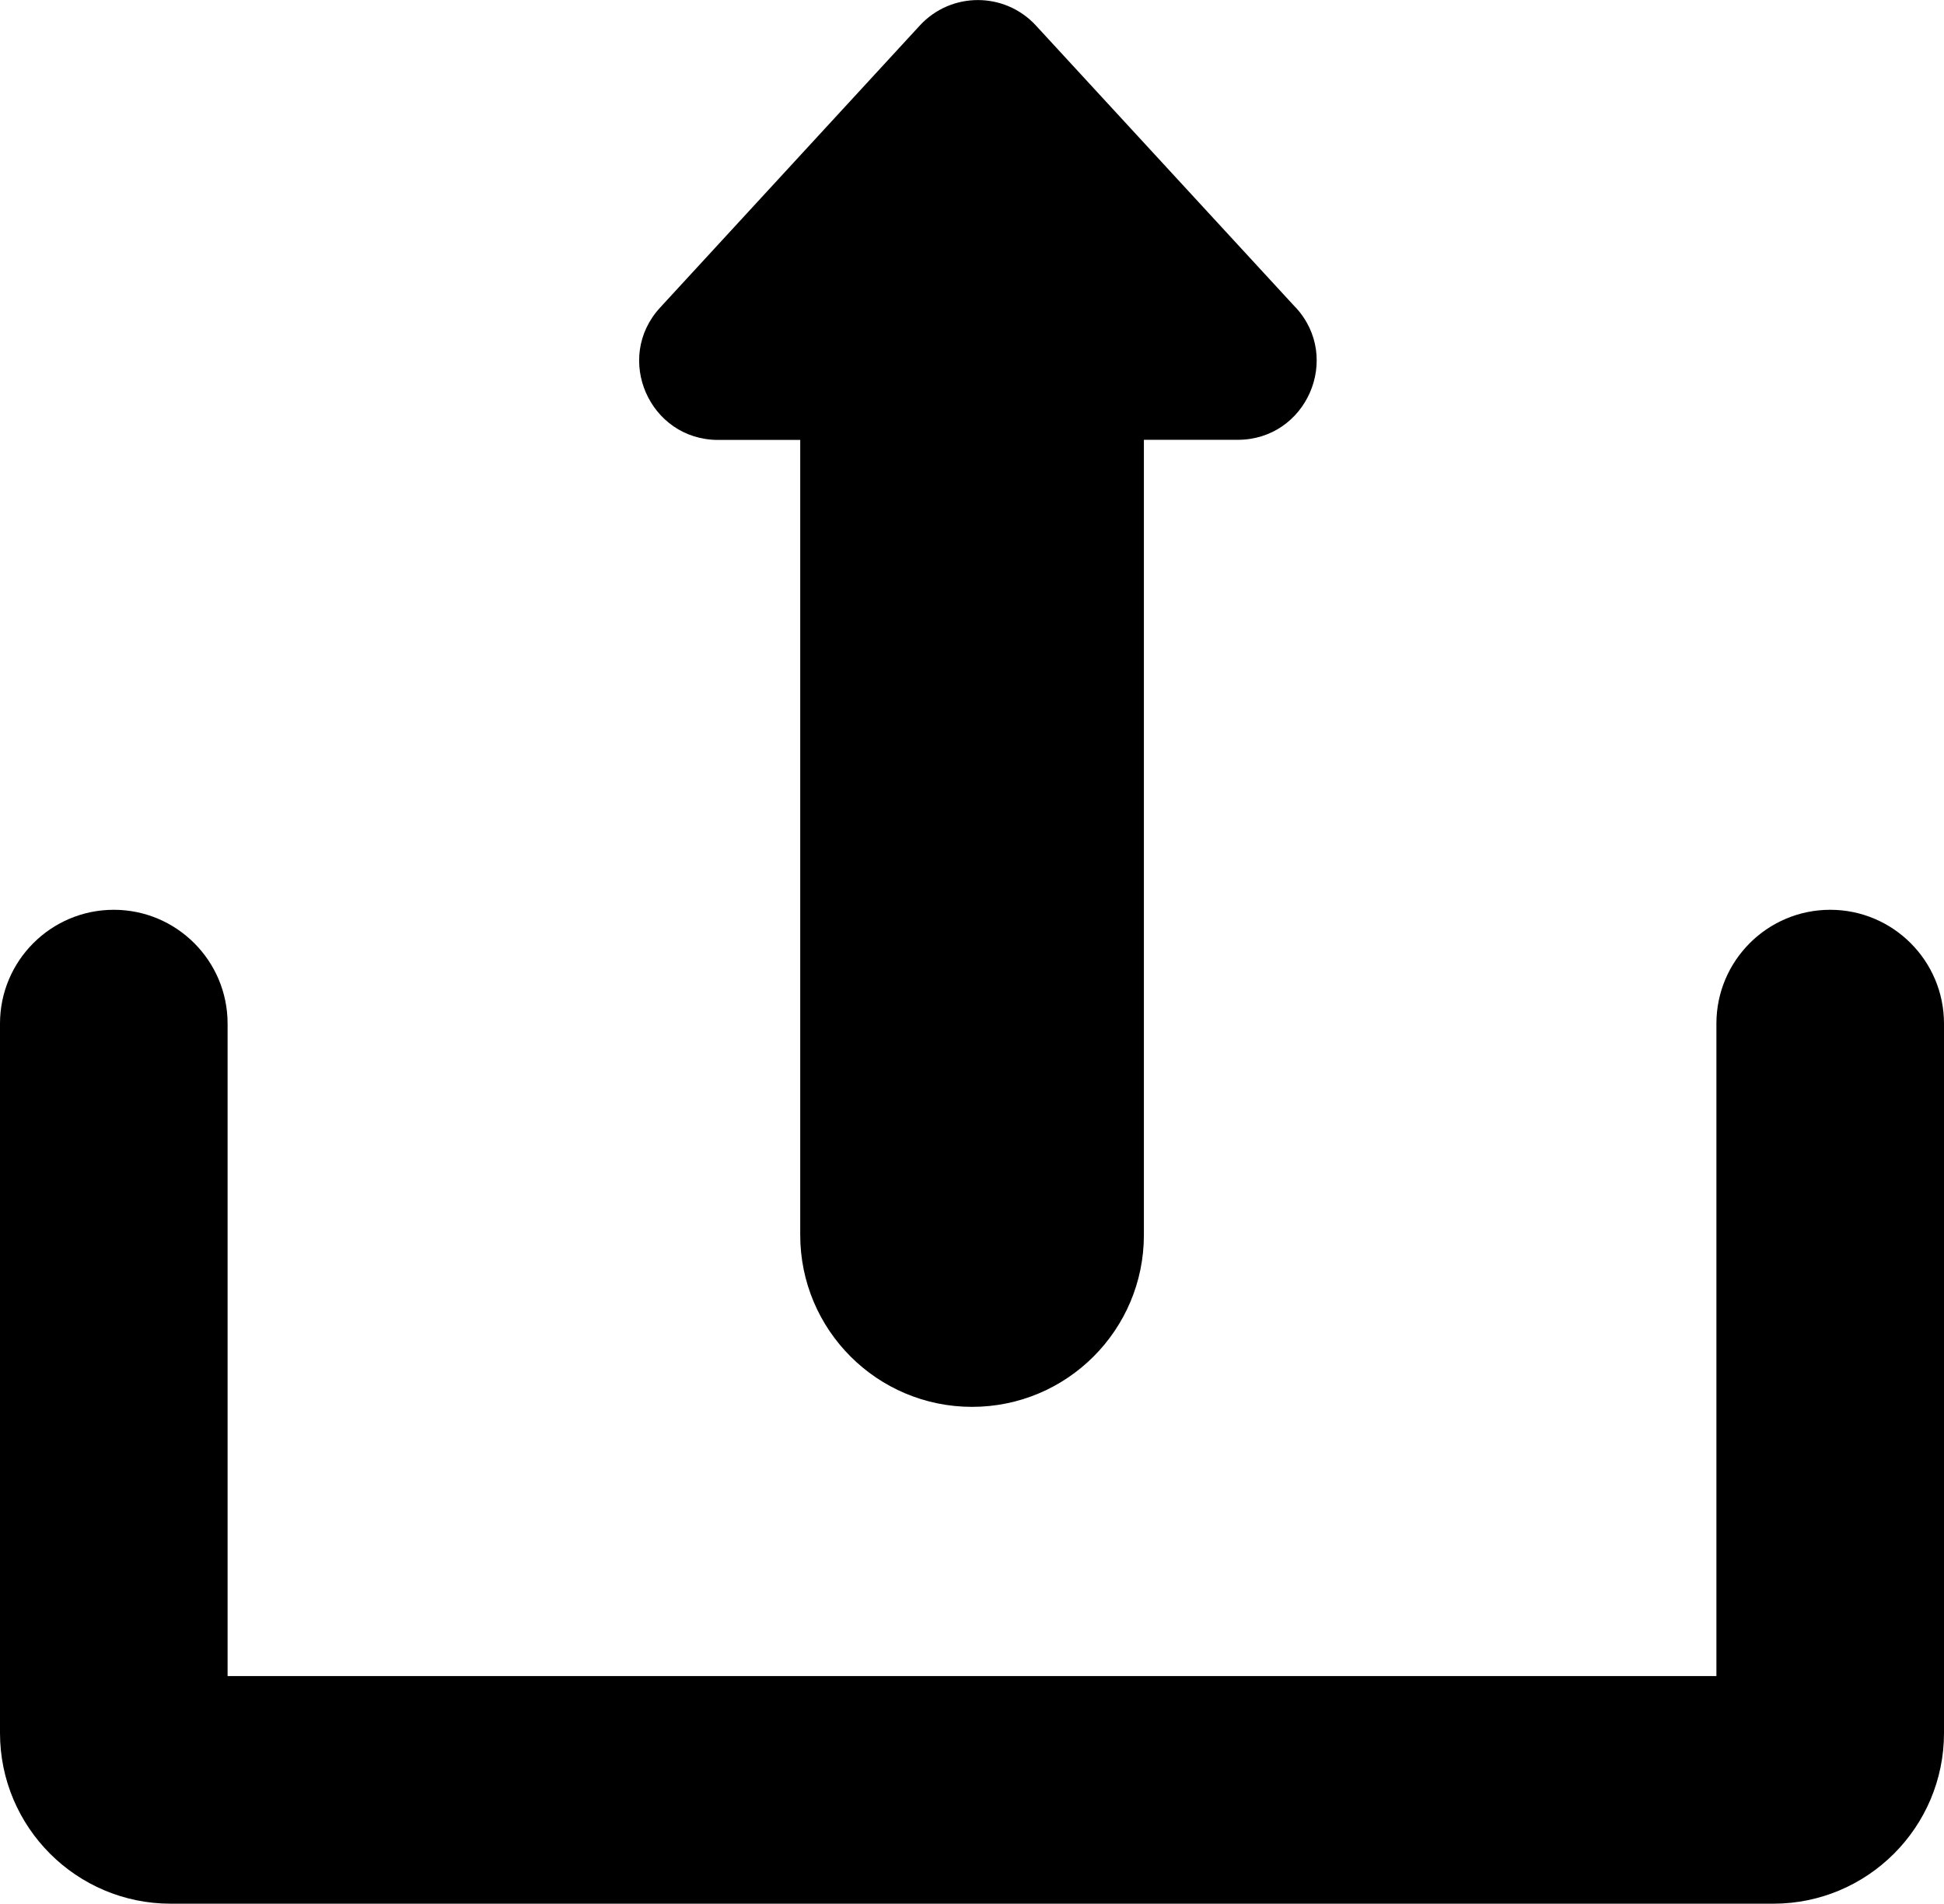
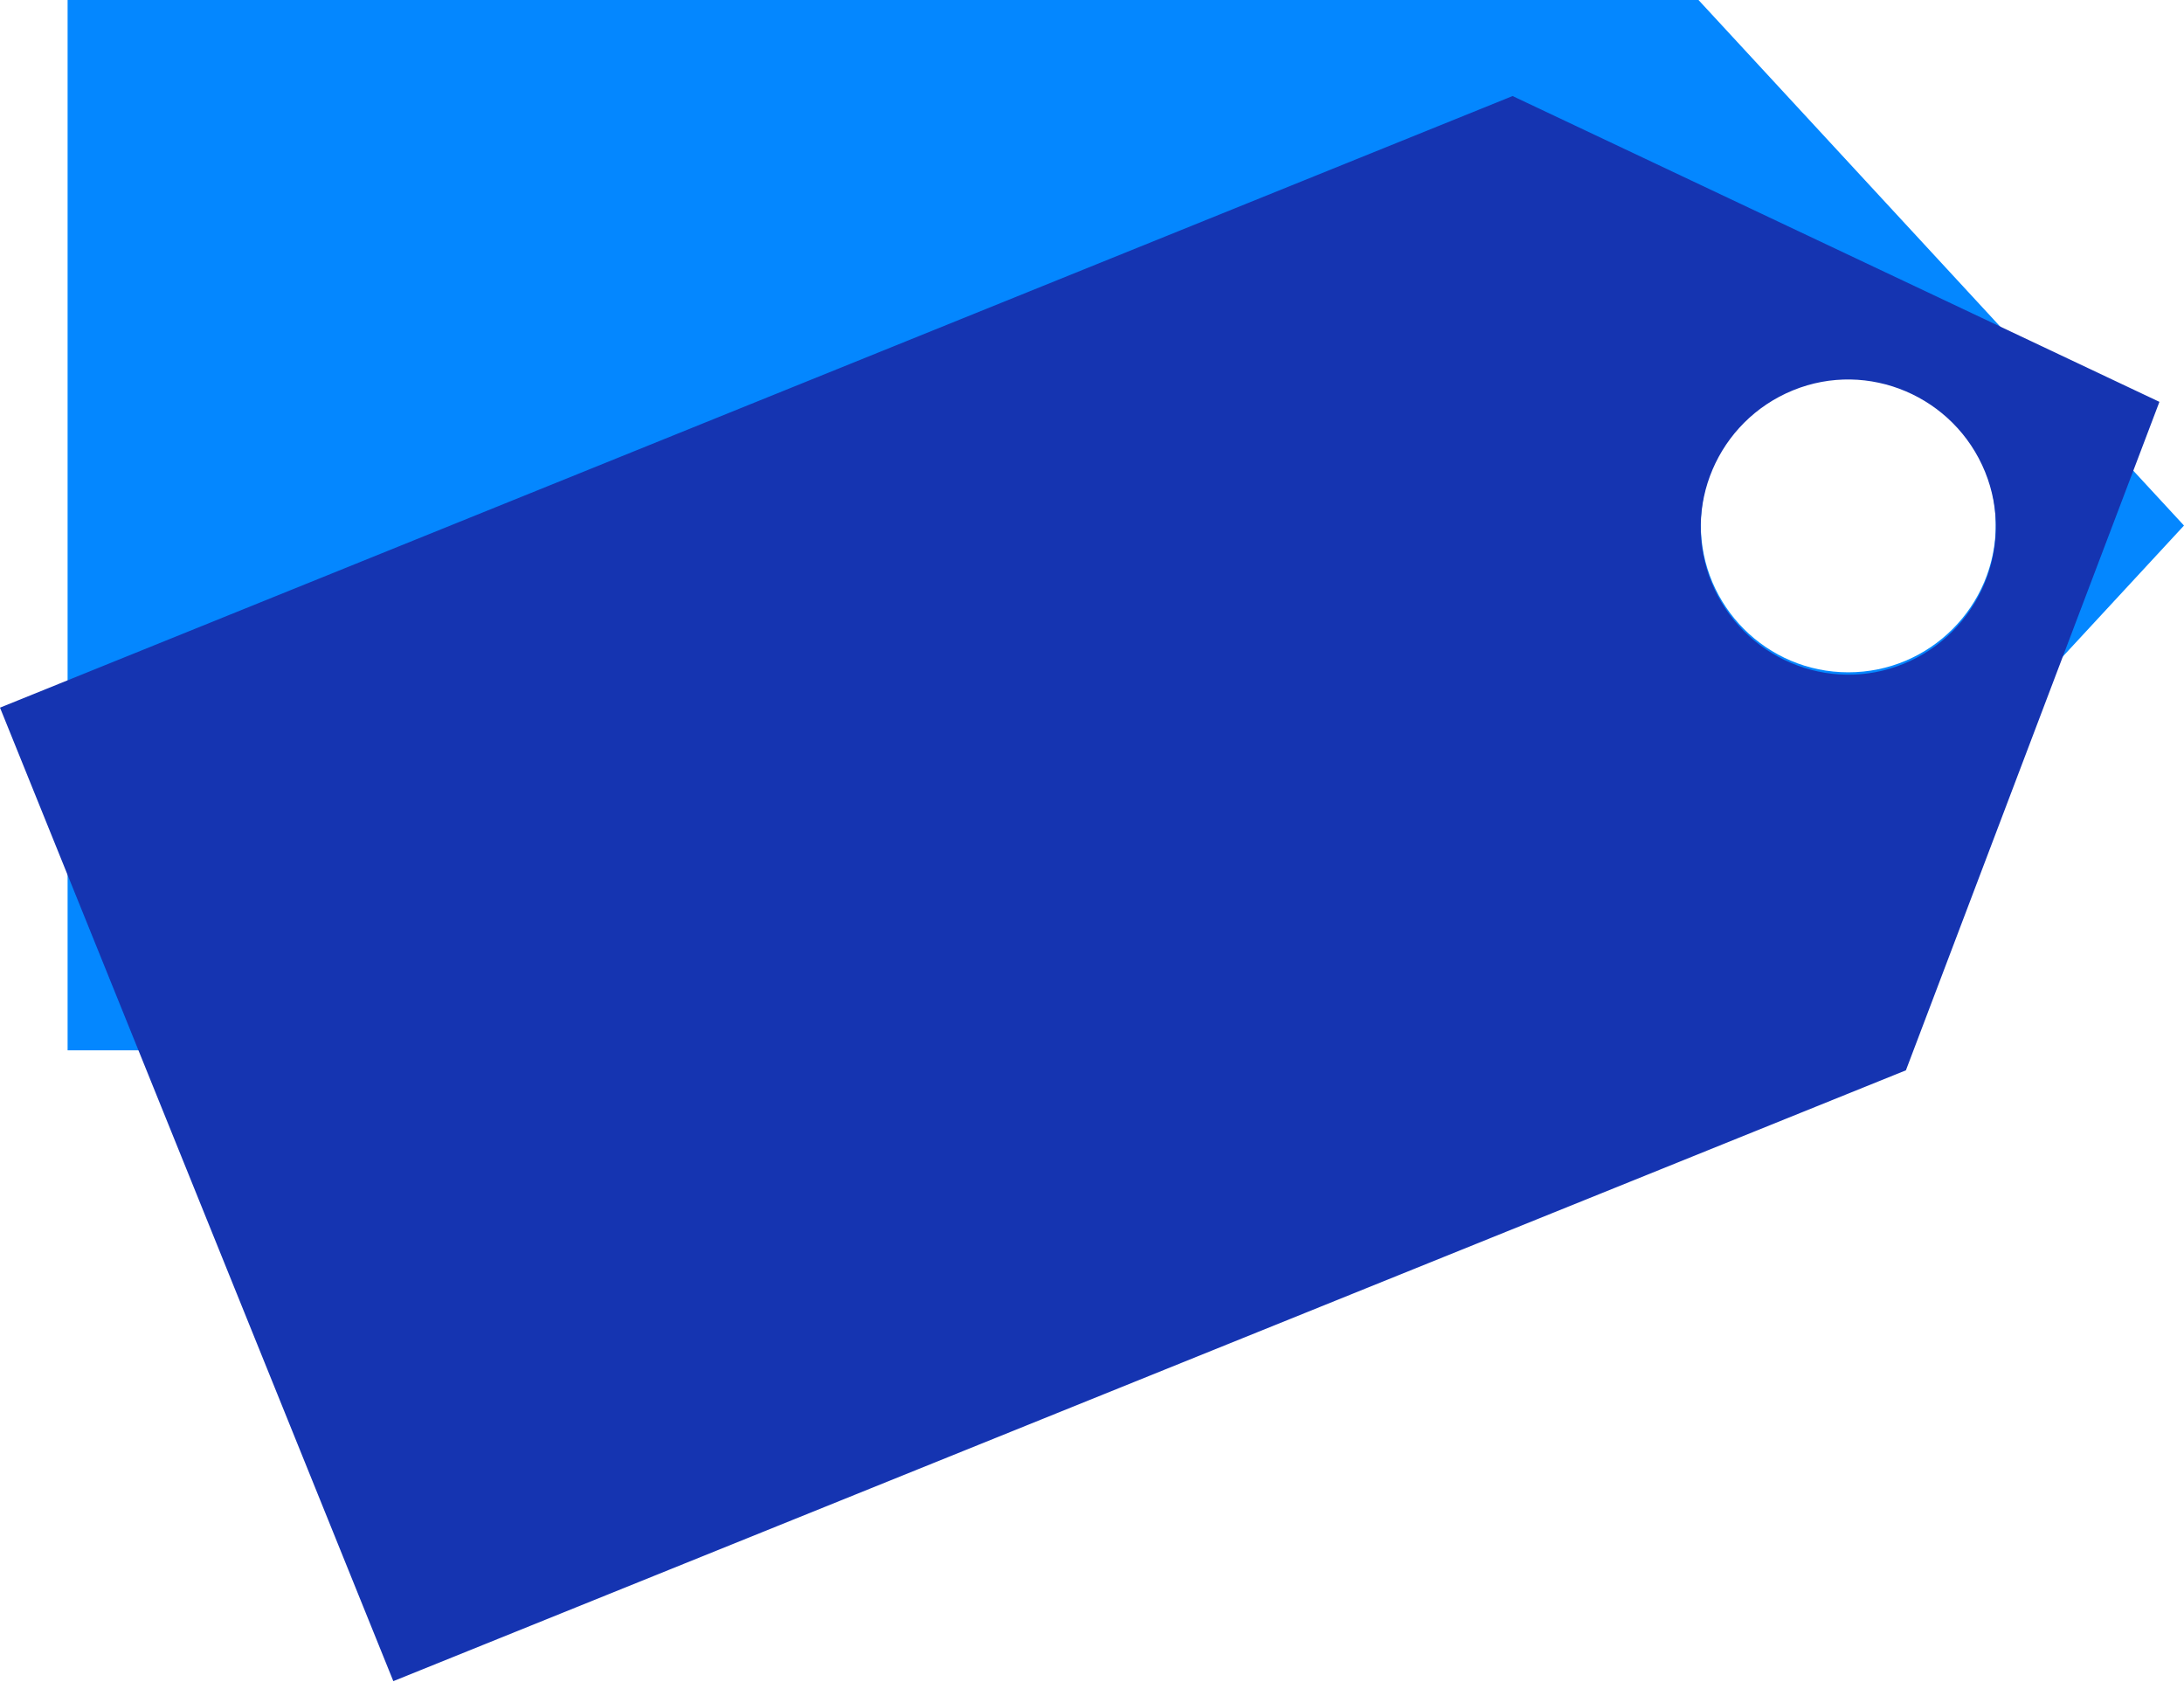
- <svg xmlns="http://www.w3.org/2000/svg" id="_레이어_1" data-name="레이어 1" viewBox="0 0 170.83 167.26">
-   <path d="M113.85,27.01L91.03,2.24c-2.75-2.98-7.45-2.98-10.2,0l-22.82,24.78c-4.09,4.44-.94,11.63,5.1,11.63h7.21V108.5c0,8.34,6.76,15.1,15.1,15.1h0c8.34,0,15.1-6.76,15.1-15.1V38.64h8.24c6.04,0,9.19-7.19,5.1-11.63Z" fill="current" stroke="none" />
-   <path d="M160.83,79.93c-5.52,0-10,4.48-10,10v57.32H20v-57.32c0-5.52-4.48-10-10-10S0,84.41,0,89.93v62.32c0,8.28,6.72,15,15,15H155.83c8.28,0,15-6.72,15-15v-62.32c0-5.52-4.48-10-10-10Z" fill="current" stroke="none" />
+ <svg xmlns="http://www.w3.org/2000/svg" id="_레이어_2" data-name="레이어 2" viewBox="0 0 28.43 21.88">
+   <g id="_레이어_1-2" data-name="레이어 1">
+     <g>
+       <path d="M22.11,0H.88V13.67H22.11l6.32-6.83L22.11,0Zm1.95,8.75c-1.06,0-1.92-.86-1.92-1.92s.86-1.92,1.92-1.92,1.92,.86,1.92,1.92-.86,1.92-1.92,1.92Z" style="fill: #0487ff;" />
+       <path d="M19.69,1.25L0,9.21l5.12,12.67,19.69-7.95,3.3-8.7L19.69,1.25Zm5.09,7.39c-.98,.4-2.1-.08-2.5-1.06-.4-.98,.08-2.1,1.06-2.5,.98-.4,2.1,.08,2.5,1.06,.4,.98-.08,2.1-1.06,2.5Z" style="fill: #1534b1;" />
+     </g>
+   </g>
</svg>
